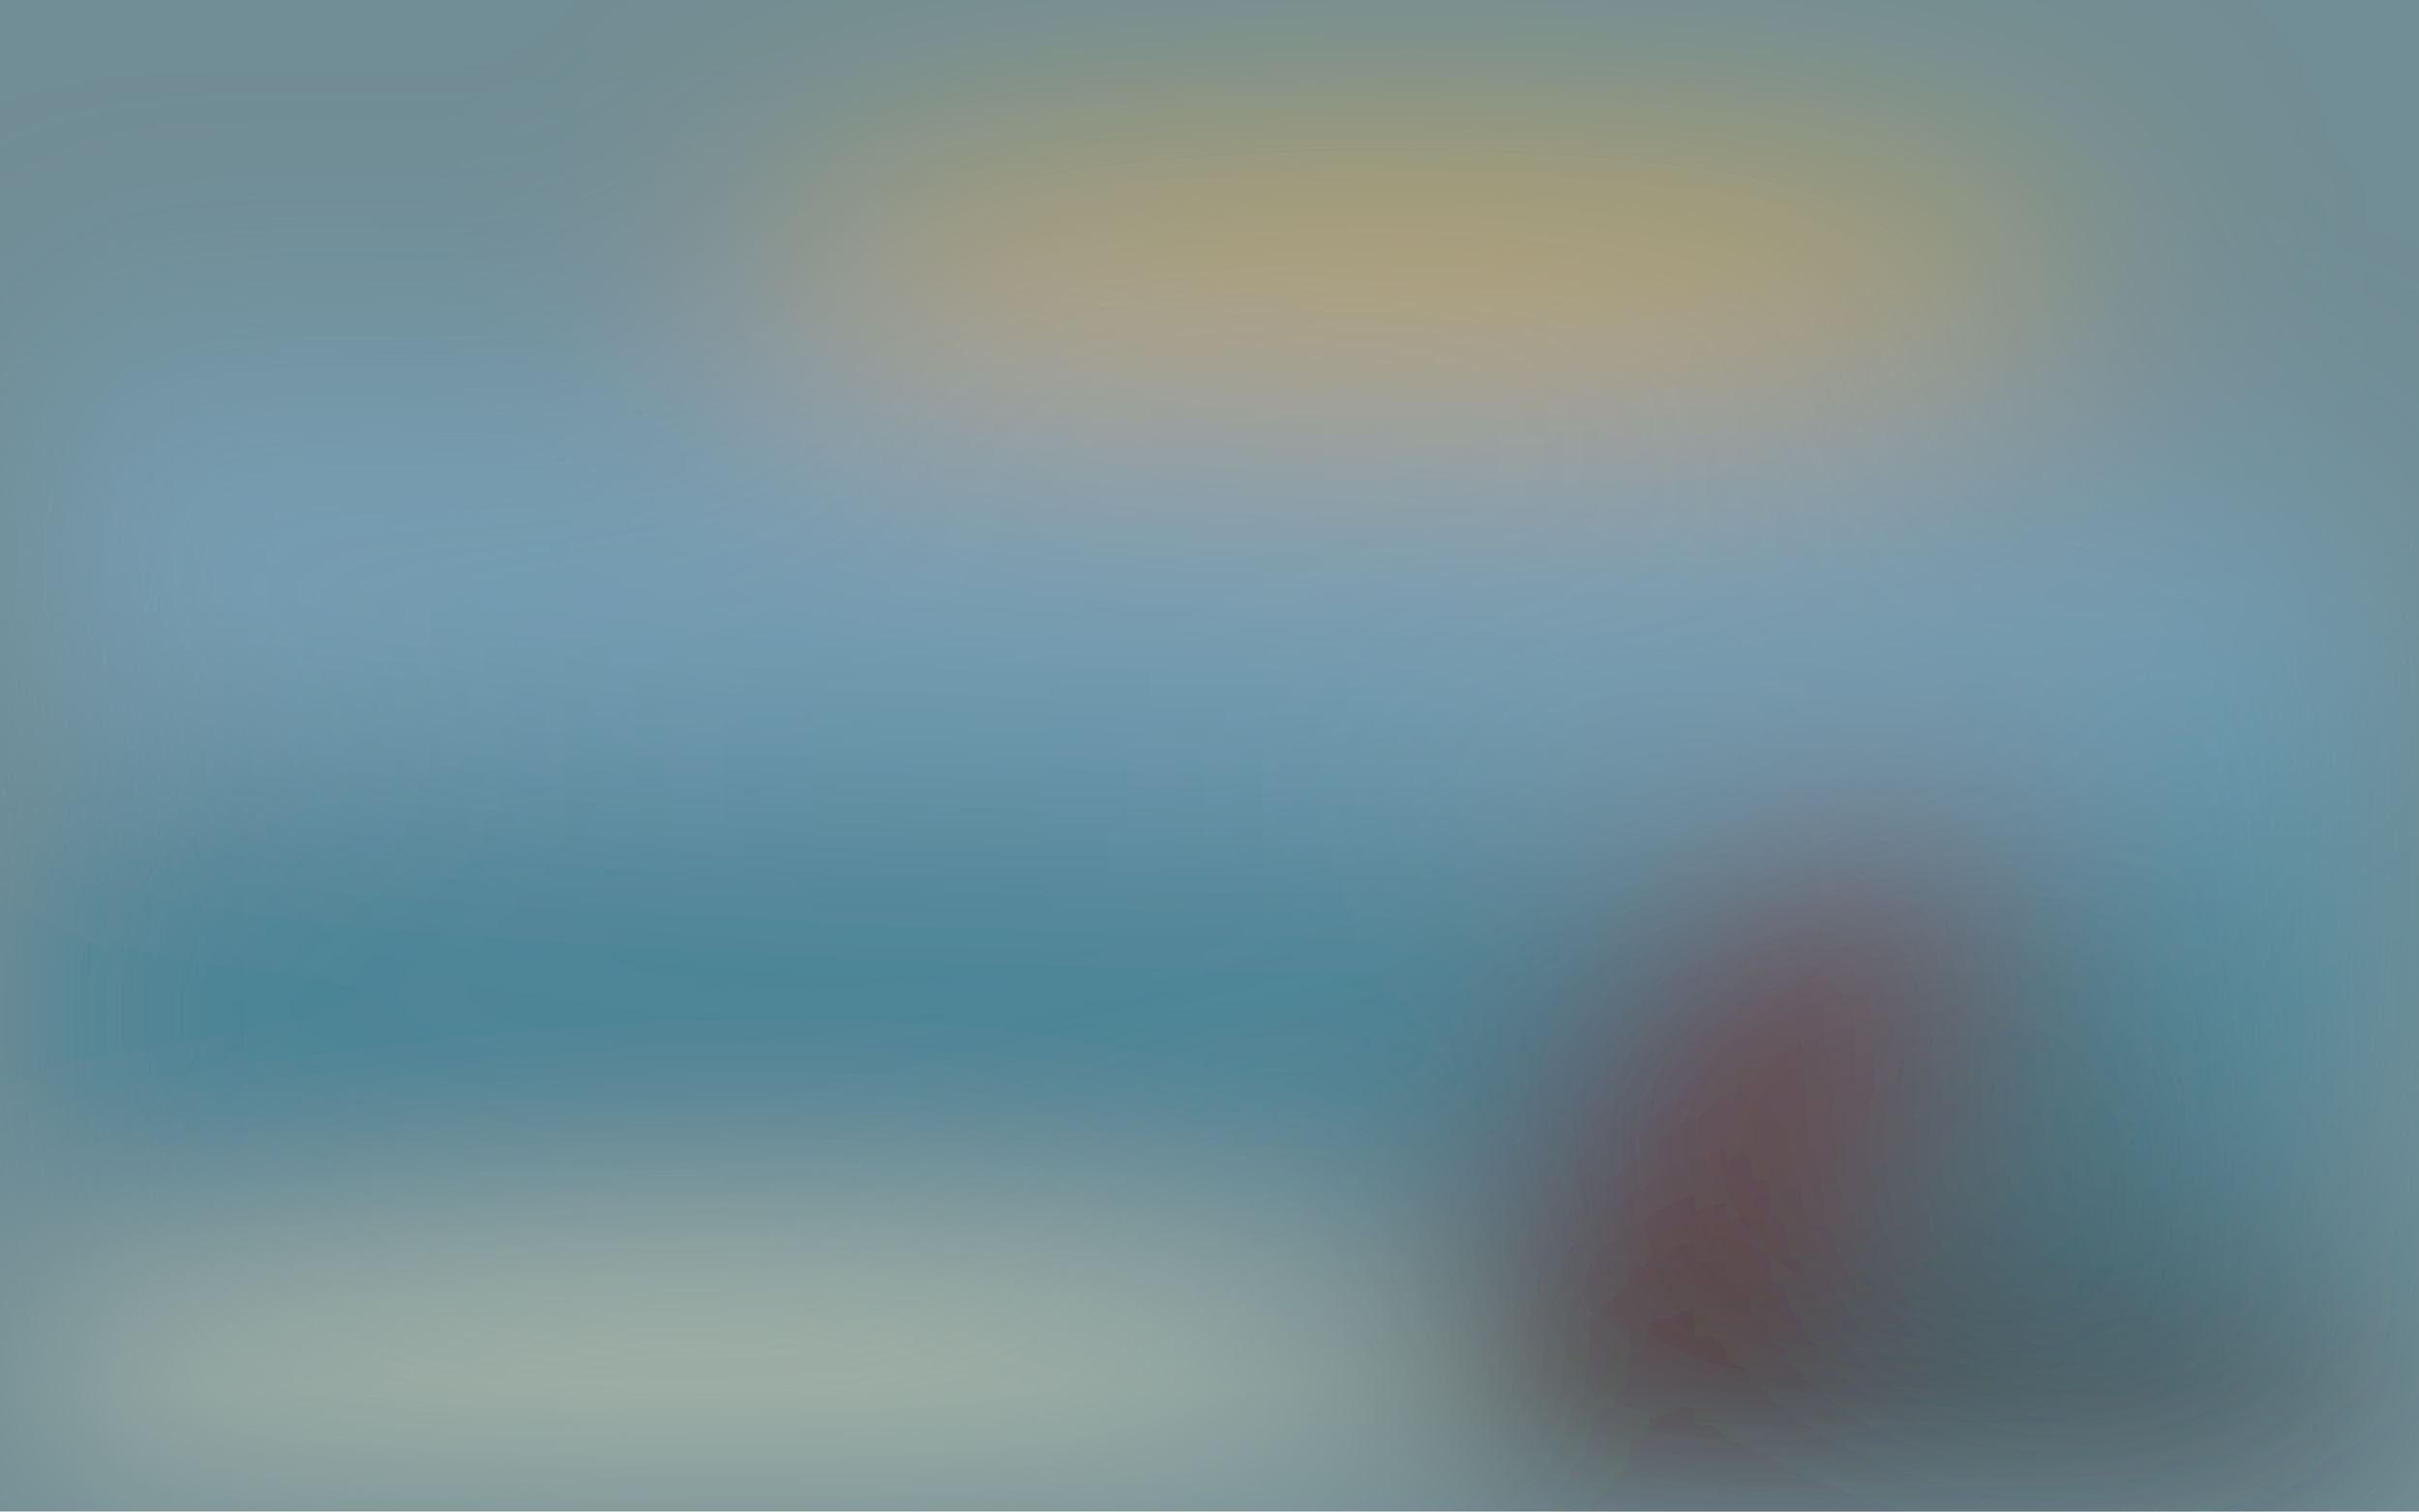
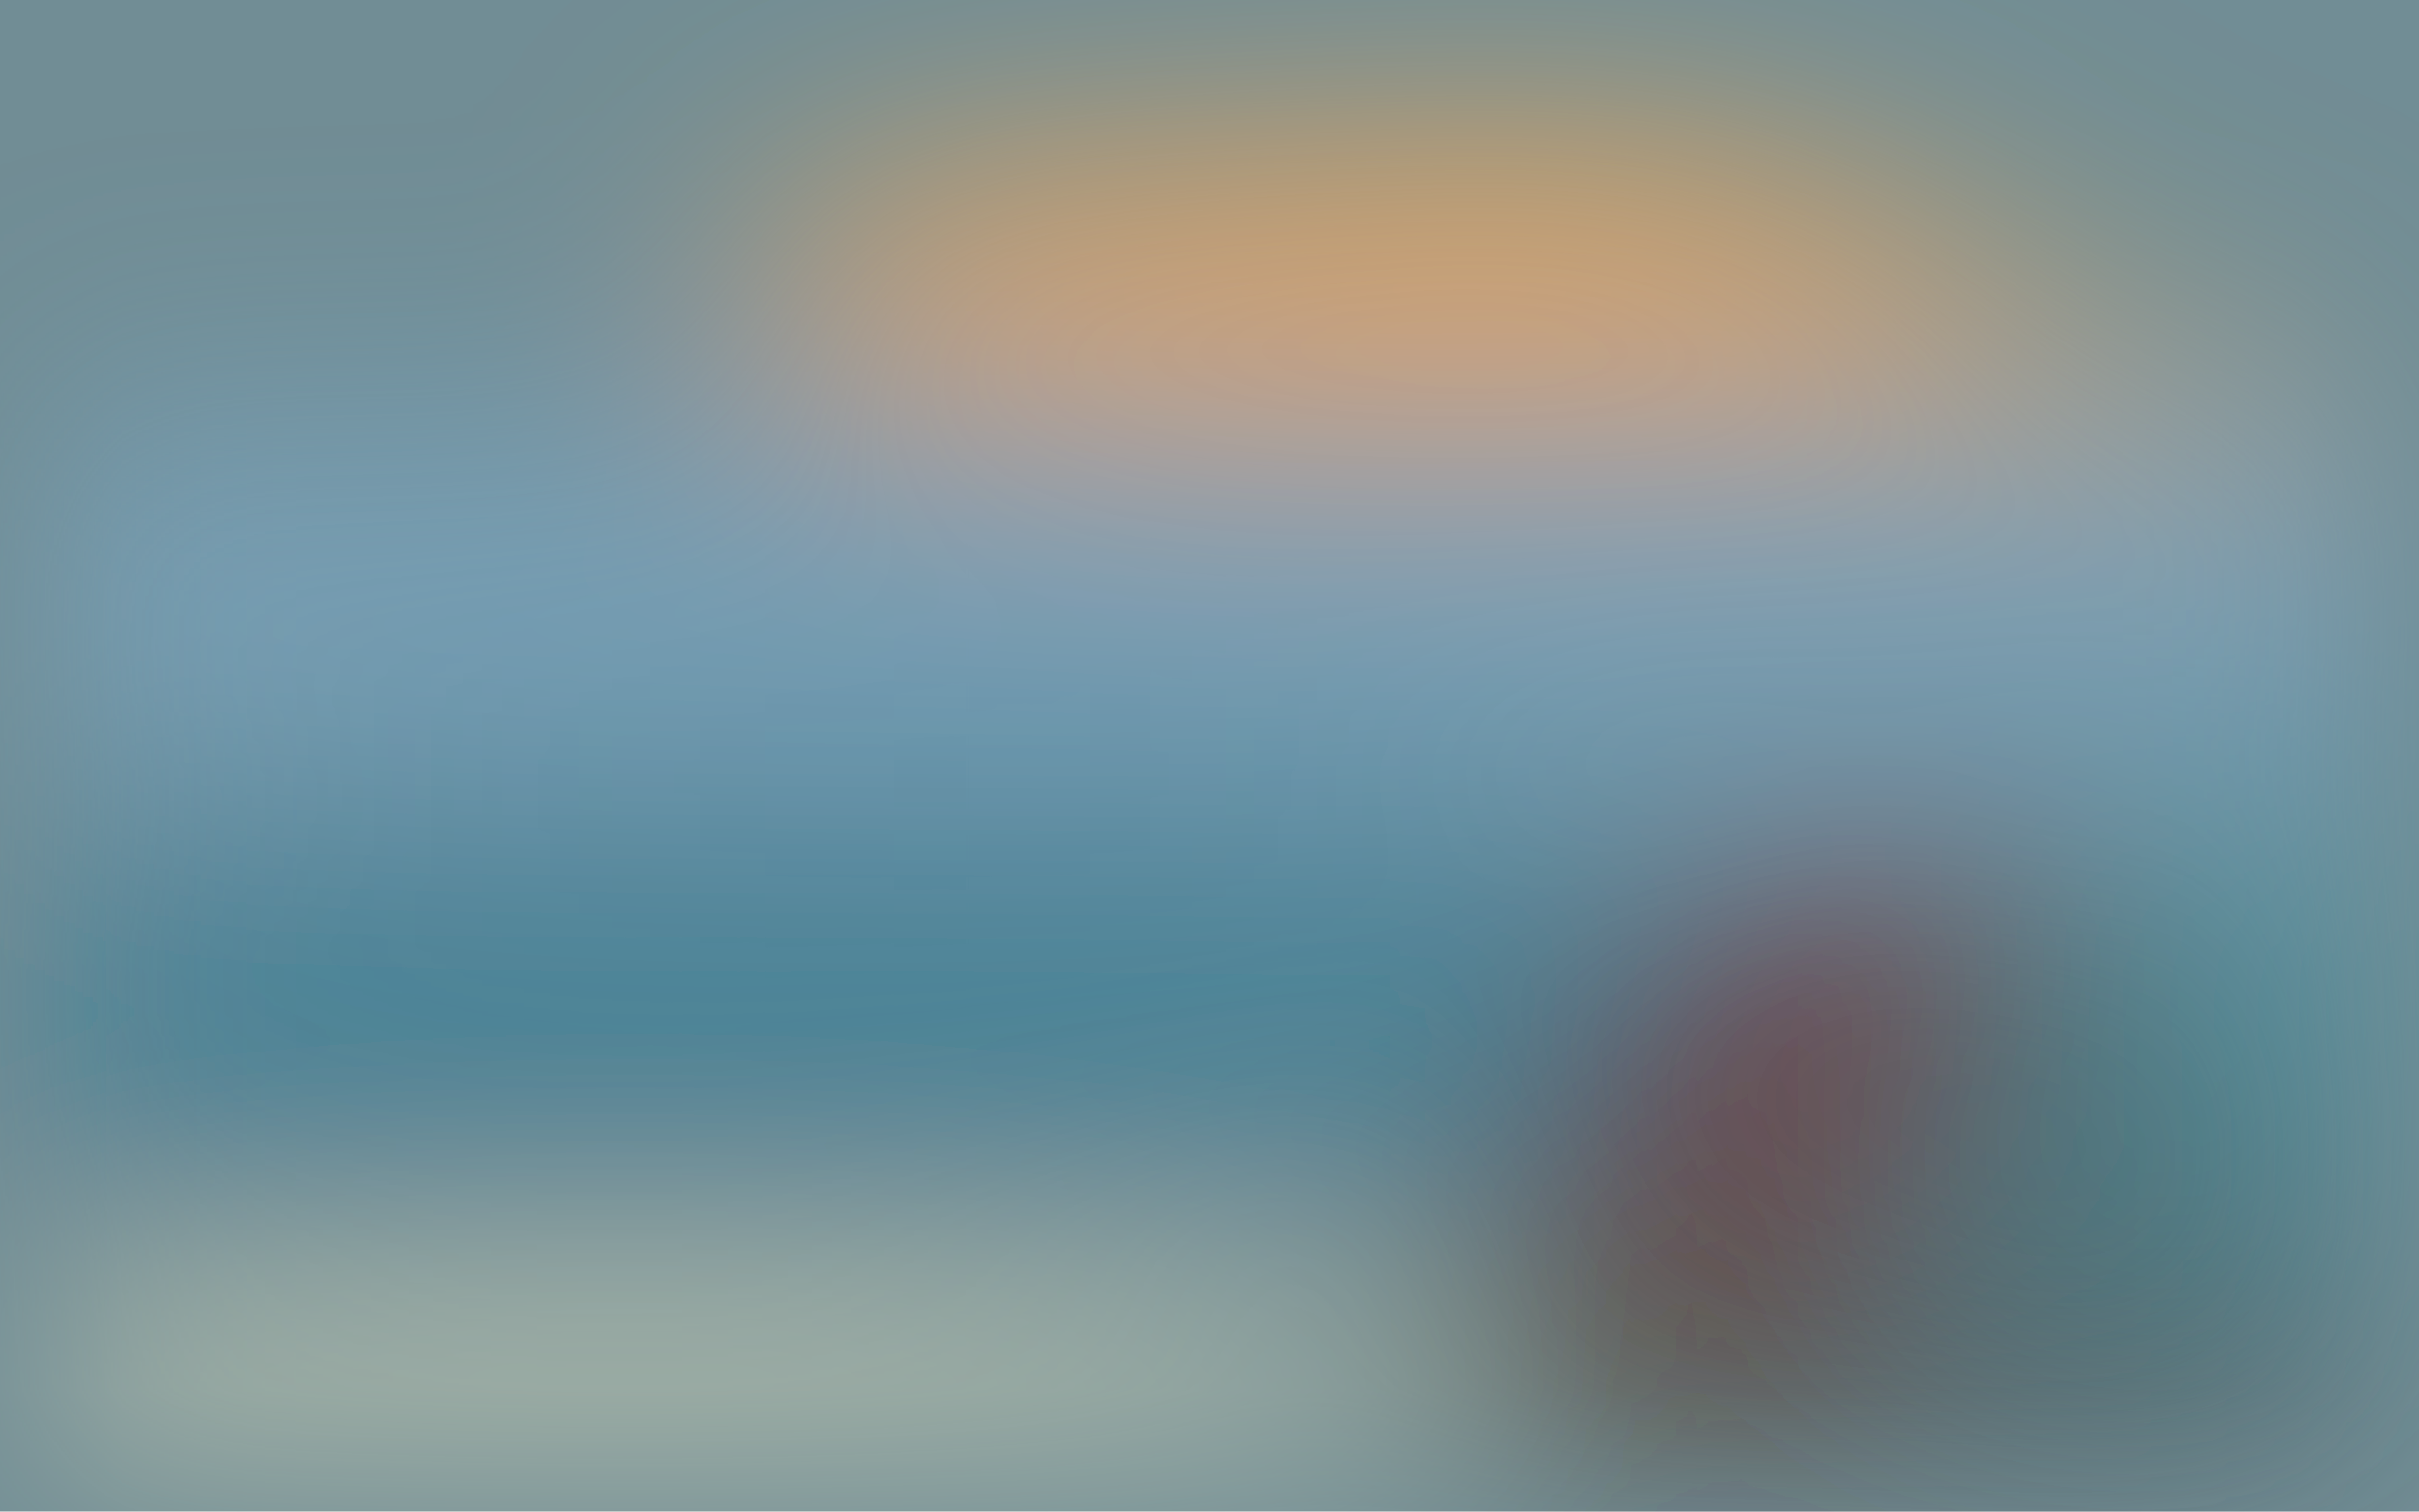
<svg xmlns="http://www.w3.org/2000/svg" width="1024" height="640" viewBox="0 0 1024 640">
  <filter id="a">
    <feGaussianBlur stdDeviation="55" />
  </filter>
  <rect width="100%" height="100%" fill="#718d95" />
  <g filter="url(#a)">
    <g transform="matrix(4 0 0 4 2 2)" fill-opacity=".5">
-       <ellipse fill="#ffb83d" cx="149" cy="29" rx="73" ry="16" />
-       <ellipse fill="#452211" cx="197" cy="143" rx="44" ry="54" />
-       <ellipse fill="#fff8cb" rx="1" ry="1" transform="matrix(-91.70624 6.5727 -1.57614 -21.99129 54.8 159)" />
-       <ellipse fill="#3a90ab" rx="1" ry="1" transform="matrix(27.34991 -34.7481 18.08203 14.2322 232.8 105.3)" />
-       <ellipse fill="#257a96" rx="1" ry="1" transform="matrix(-.70435 -26.89805 109.9916 -2.88023 71 106.2)" />
-       <ellipse fill="#7db1d5" rx="1" ry="1" transform="matrix(185.7261 7.6154 -.85432 20.83532 95.3 60.4)" />
-       <ellipse fill="#830200" rx="1" ry="1" transform="matrix(9.62806 6.6804 -16.8042 24.21887 190 111.2)" />
-       <ellipse fill="#1e1c20" rx="1" ry="1" transform="matrix(71.2681 4.25562 -.69622 11.65946 220.1 152.5)" />
+       <ellipse fill="#442617" cx="200" cy="144" rx="47" ry="56" />
+       <path fill="#ffb63e" d="M72.5 38.8L263 49.9l-90.7-38.2-80.4 6.5z" />
+       <ellipse fill="#fff6c8" rx="1" ry="1" transform="rotate(-91.4 100 51.9) scale(15.28347 102.0994)" />
+       <ellipse fill="#4196ab" rx="1" ry="1" transform="rotate(-30.8 323.4 -374.3) scale(41.2976 26.66462)" />
+       <ellipse fill="#227996" rx="1" ry="1" transform="matrix(103.7237 -4.38484 1.0597 25.06718 79 104.7)" />
+       <ellipse fill="#7cb1d5" cx="118" cy="63" rx="255" ry="20" />
+       <ellipse fill="#870200" rx="1" ry="1" transform="matrix(12.0426 -21.9054 11.71275 6.43914 191.4 110.6)" />
+       <ellipse fill="#ffa65e" cx="144" cy="30" rx="68" ry="16" />
    </g>
  </g>
</svg>
